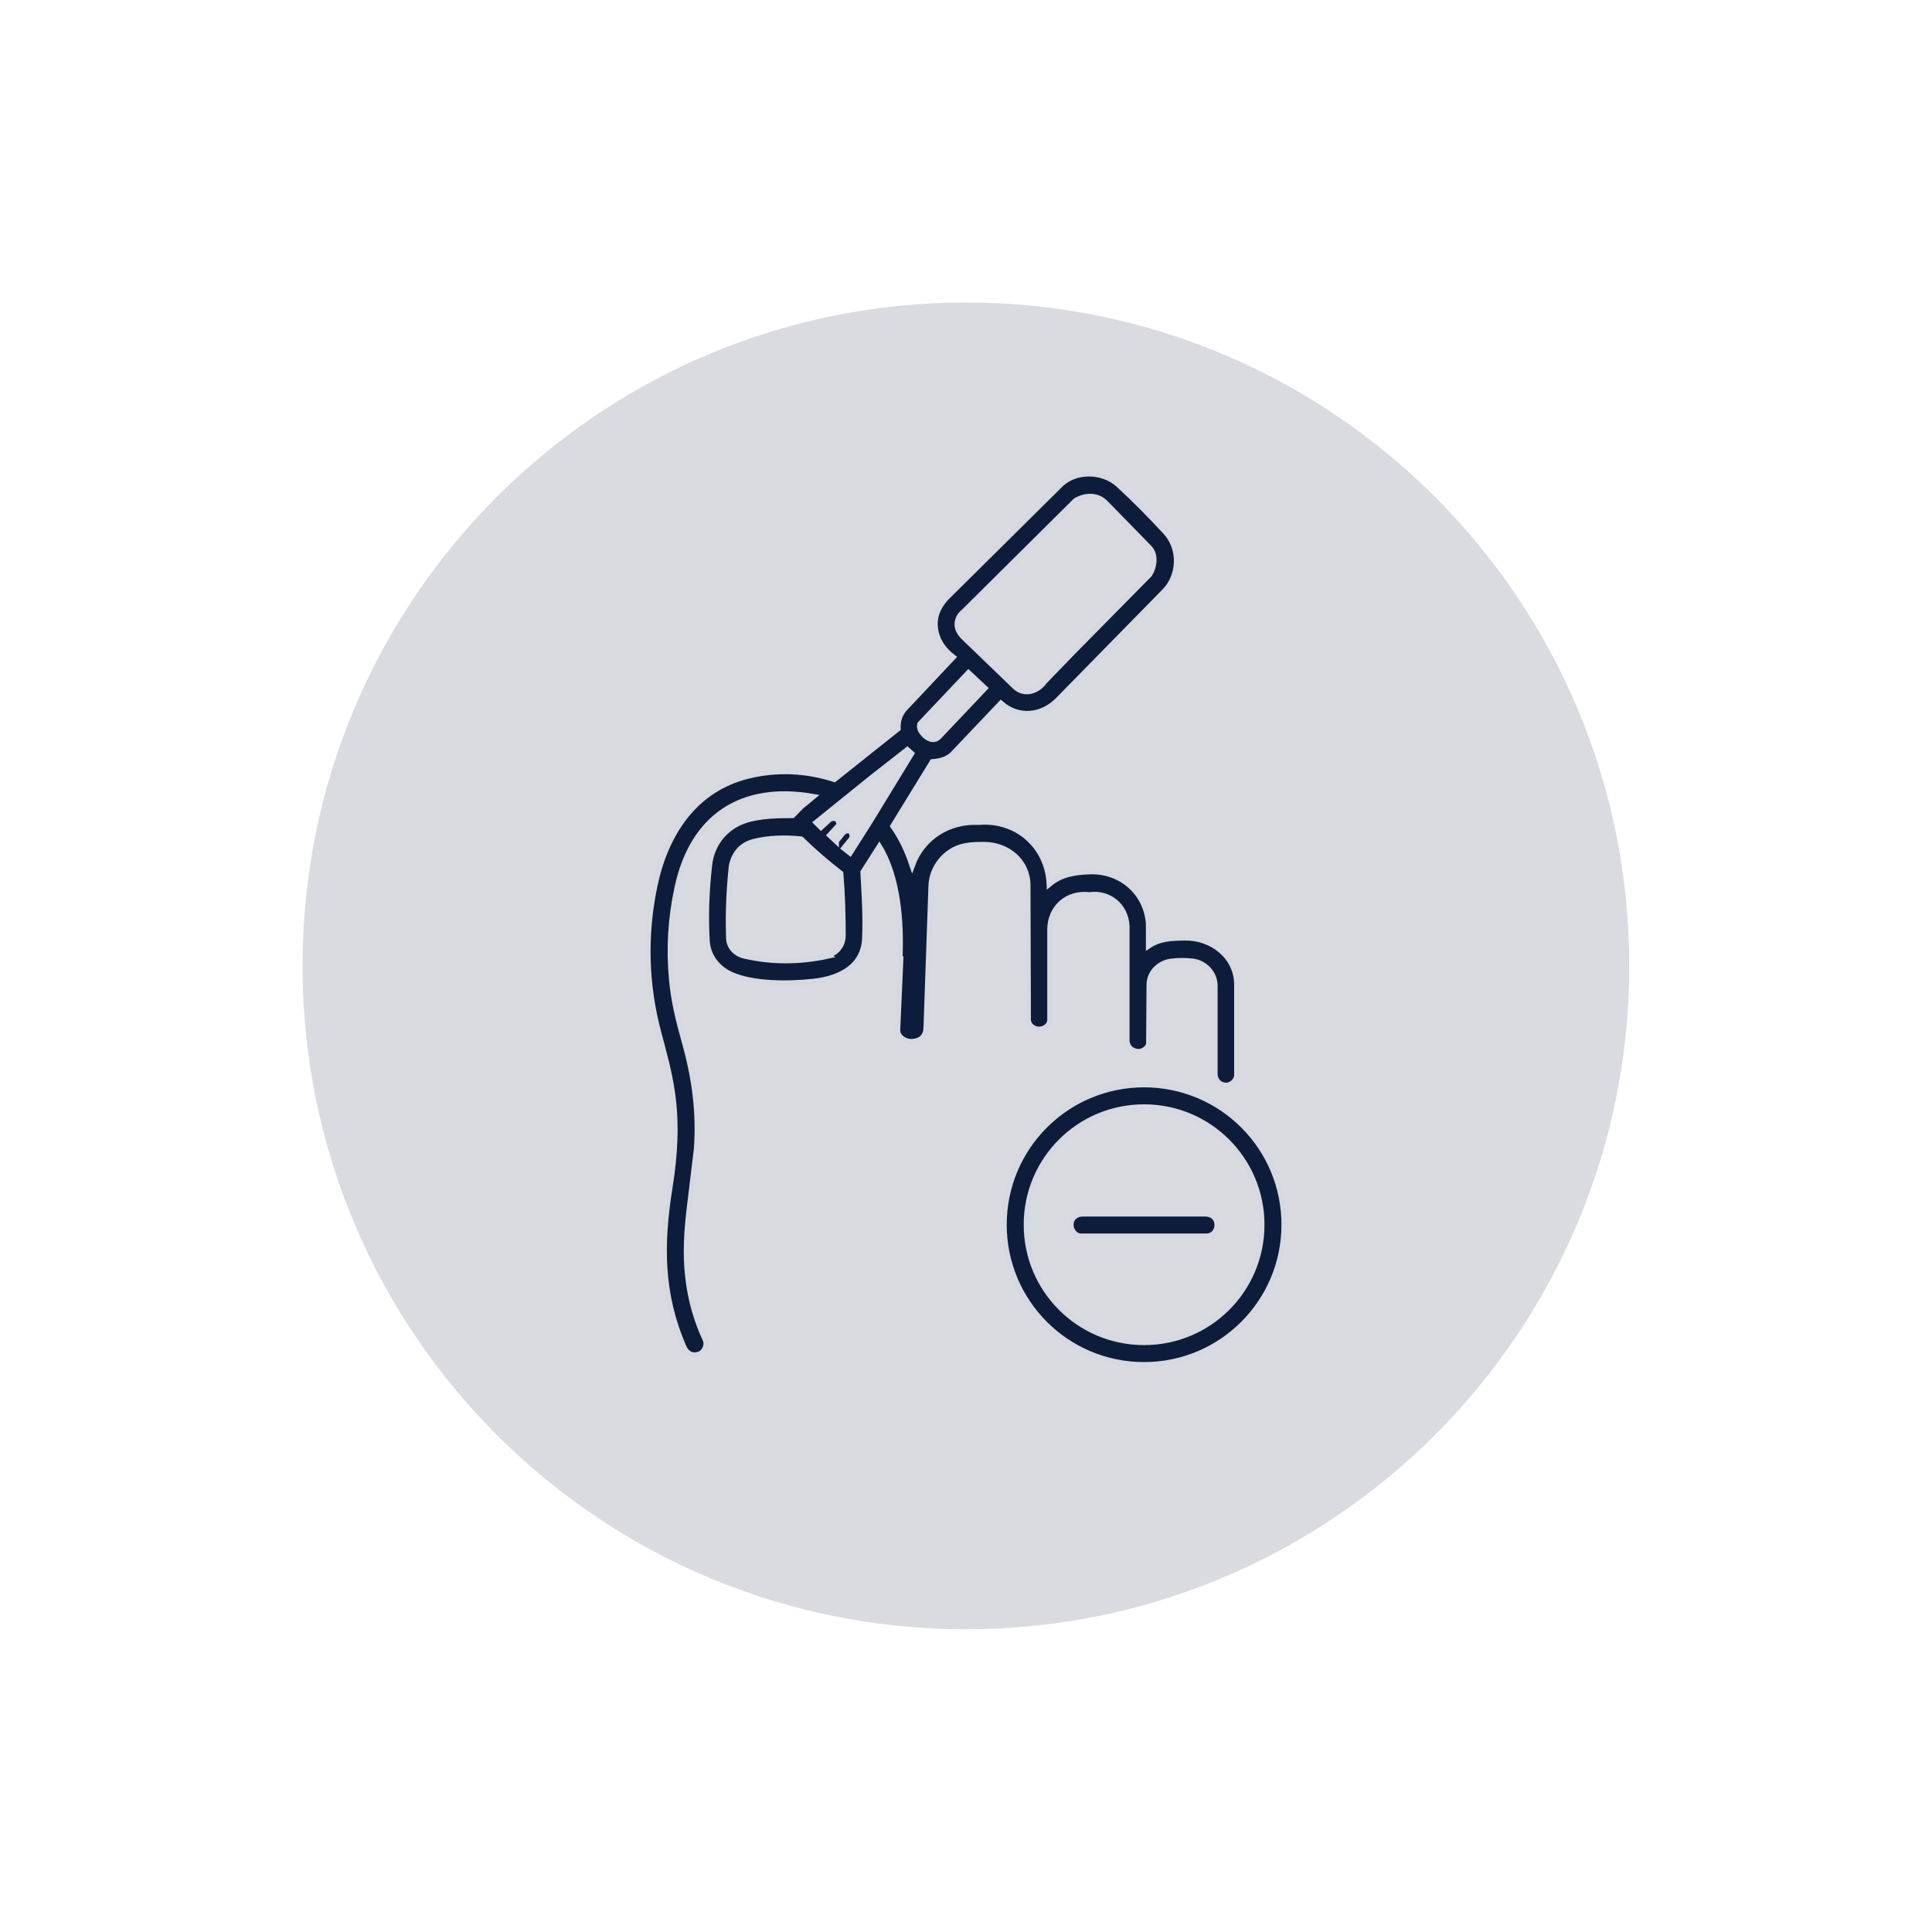
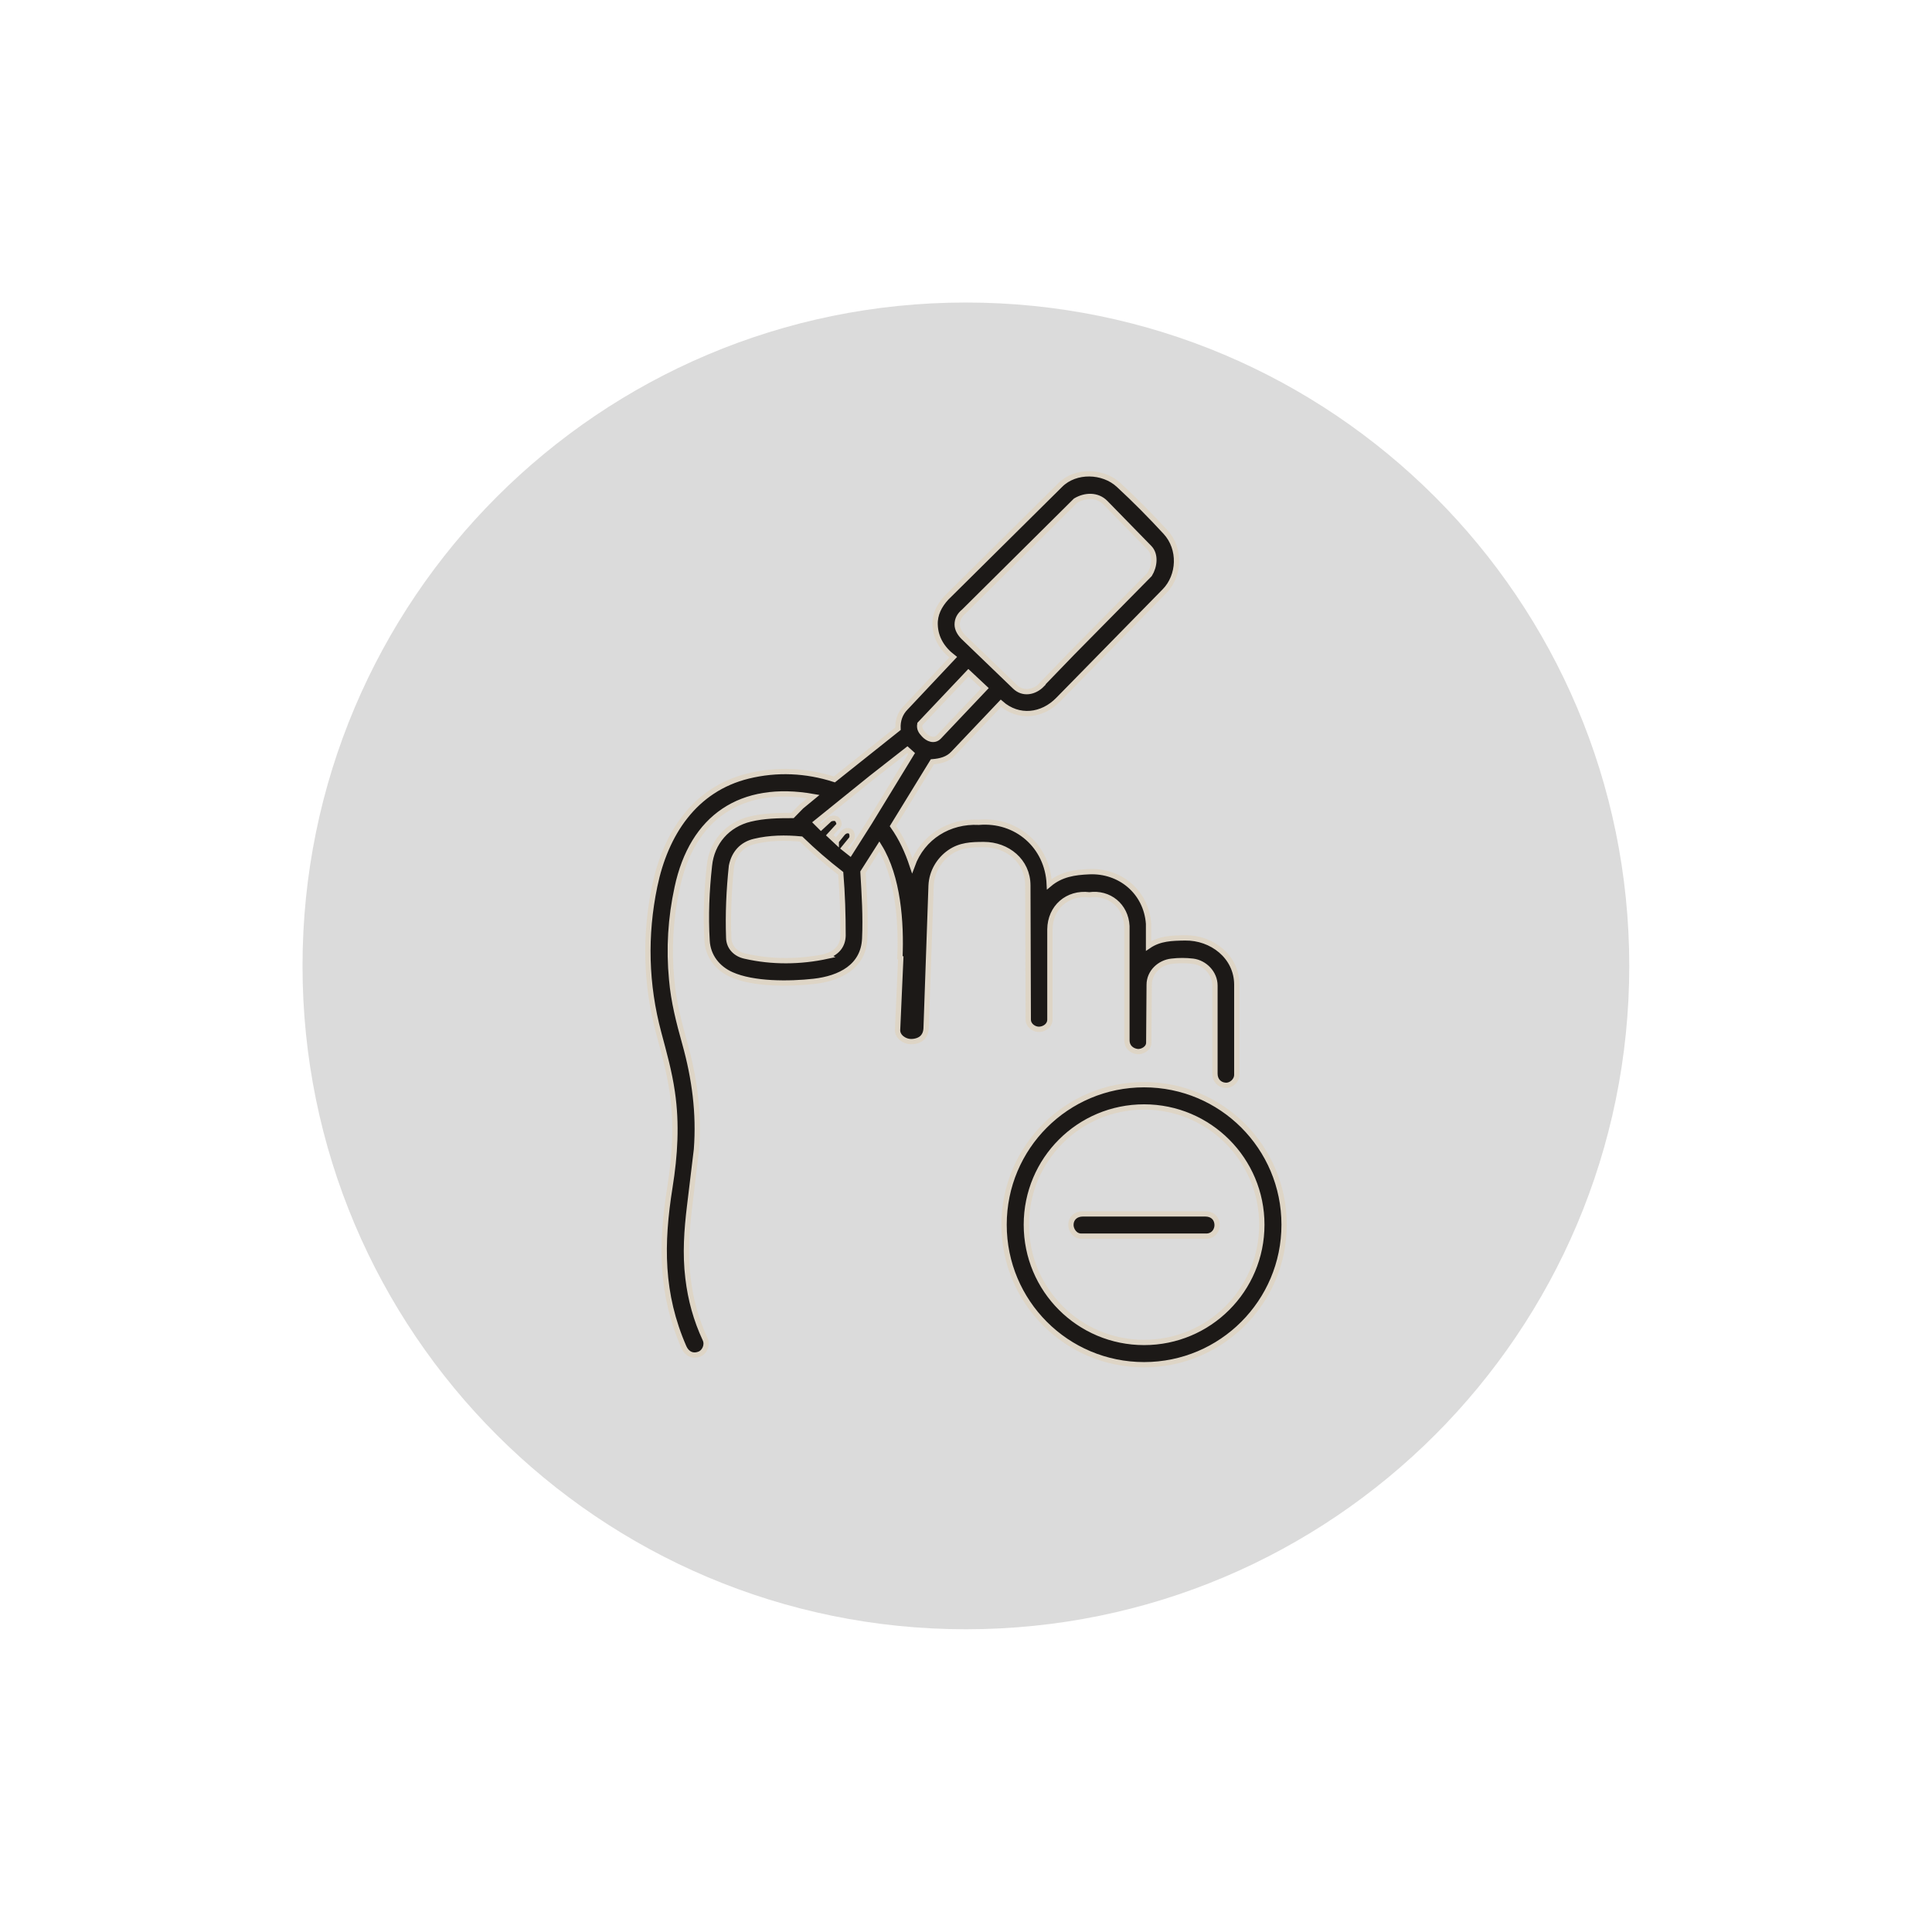
<svg xmlns="http://www.w3.org/2000/svg" id="fyhZCpYM__Camada_2" data-name="Camada 2" viewBox="0 0 91.07 91.07">
  <defs>
-     <style>.fyhZCpYM__cls-2{stroke:#d6d9df;stroke-miterlimit:10;stroke-width:.25px;fill:#0e1c3b}</style>
+     <style>.fyhZCpYM__cls-2{stroke:#ded5c6;stroke-miterlimit:10;stroke-width:.25px;fill:#1c1917}</style>
  </defs>
  <g id="fyhZCpYM__Camada_1-2" data-name="Camada 1">
    <path d="M0 0h91.07v91.07H0z" style="fill:none" />
-     <circle cx="45.53" cy="45.53" r="31.27" style="fill:#0e1c3b;opacity:.16" />
+     <circle cx="45.53" cy="45.53" r="31.27" style="fill:#1c1917;opacity:.16" />
    <path d="M42.42 45.14c.07-1.66-.08-3.8-.97-5.24l-.77 1.21c.06 1.05.13 2.08.08 3.14-.06 1.31-1.16 1.87-2.4 2.01-1.17.13-2.85.14-3.88-.32-.65-.29-1.11-.86-1.15-1.6-.07-1.18-.02-2.35.11-3.53.11-1.1.85-1.94 1.92-2.2.66-.16 1.32-.17 2-.17l.41-.42.57-.47c-3.4-.6-5.71.96-6.42 4.29-.31 1.43-.4 2.87-.26 4.33.09 1.04.34 2.01.62 3.01.46 1.65.68 3.28.55 5l-.32 2.65c-.14 1.15-.22 2.27-.08 3.42.12 1.01.38 1.96.81 2.88.13.28-.04.6-.25.69-.33.14-.61 0-.75-.31-1.1-2.52-1.09-4.87-.66-7.56.24-1.5.33-2.97.11-4.47-.14-.97-.39-1.85-.64-2.79-.61-2.28-.67-4.6-.19-6.91.51-2.47 1.88-4.58 4.41-5.2 1.35-.33 2.73-.27 4.06.16l3-2.39c-.02-.39.1-.73.37-1l2.23-2.37c-.52-.4-.83-.91-.85-1.53-.02-.49.2-.91.53-1.27l5.37-5.32c.72-.72 2.02-.68 2.75 0 .79.73 1.48 1.43 2.21 2.22s.67 2.06-.05 2.79l-5.01 5.11c-.75.77-1.86.91-2.7.17l-2.25 2.37c-.25.27-.6.36-.98.39l-1.86 3.03c.41.58.69 1.2.91 1.86.49-1.35 1.75-2.11 3.14-2.04 1.77-.15 3.24 1.12 3.32 2.92.56-.47 1.19-.56 1.87-.59 1.47-.07 2.7.96 2.81 2.45v1.05c.53-.36 1.1-.37 1.72-.38 1.26-.02 2.43.88 2.44 2.19v4.26c0 .3-.29.52-.53.5-.3-.02-.5-.24-.5-.55v-4.15c0-.59-.48-1.08-1.04-1.15-.35-.04-.66-.04-1 0-.57.06-1.06.52-1.06 1.11l-.02 2.73c0 .28-.32.44-.53.42-.27-.03-.5-.22-.5-.53v-5.39c-.05-.96-.84-1.6-1.77-1.47-1.03-.13-1.85.59-1.86 1.63v4.25c0 .29-.27.45-.5.46s-.52-.17-.52-.46l-.02-6.32c0-1.16-.97-1.93-2.07-1.93-.59 0-1.12.02-1.62.37s-.84.92-.87 1.56l-.23 6.58c0 .23-.02.42-.17.58-.12.13-.33.2-.55.2-.29 0-.65-.23-.63-.56l.15-3.38Zm6.69-12.88 1.42-1.47 3.66-3.71c.23-.37.31-.93-.01-1.26l-2.07-2.12c-.38-.39-.96-.37-1.41-.1l-5.26 5.22c-.21.17-.32.37-.32.62 0 .21.12.42.29.59l2.43 2.34c.38.37.92.27 1.28-.1Zm-4.85 2.47 2.17-2.29-.78-.73-2.29 2.42c-.04.22.05.35.19.5.17.19.48.34.71.1Zm-4.84 4.92.29-.36c.09-.11.22-.17.36-.11.1.04.13.28.06.37l-.35.43.29.23.92-1.45 1.98-3.24-.2-.18-1.7 1.33-2.6 2.1.23.23.4-.37c.07-.06.25-.08.33-.03.07.04.16.24.1.31l-.42.46.31.29Zm-.43 5.41c.47-.16.74-.49.75-.96 0-.99-.03-1.96-.11-2.93-.67-.52-1.27-1.04-1.87-1.62-.74-.07-1.48-.06-2.19.11-.6.14-.97.56-1.09 1.16-.12 1.13-.17 2.25-.13 3.39.01.45.34.77.77.86 1.27.29 2.6.28 3.89 0Z" class="fyhZCpYM__cls-2" />
    <path d="M60.53 57.73c0 3.64-2.95 6.6-6.6 6.6s-6.6-2.95-6.6-6.6 2.95-6.6 6.6-6.6 6.6 2.95 6.6 6.6Zm-1.05 0c0-3.06-2.48-5.55-5.55-5.55s-5.55 2.48-5.55 5.55 2.48 5.55 5.55 5.55 5.55-2.48 5.55-5.55Z" class="fyhZCpYM__cls-2" />
    <path d="M56.86 58.27h-5.89c-.31 0-.49-.3-.49-.53 0-.31.23-.52.56-.52h5.77c.32 0 .53.18.56.47s-.17.58-.51.58Z" class="fyhZCpYM__cls-2" />
  </g>
</svg>
